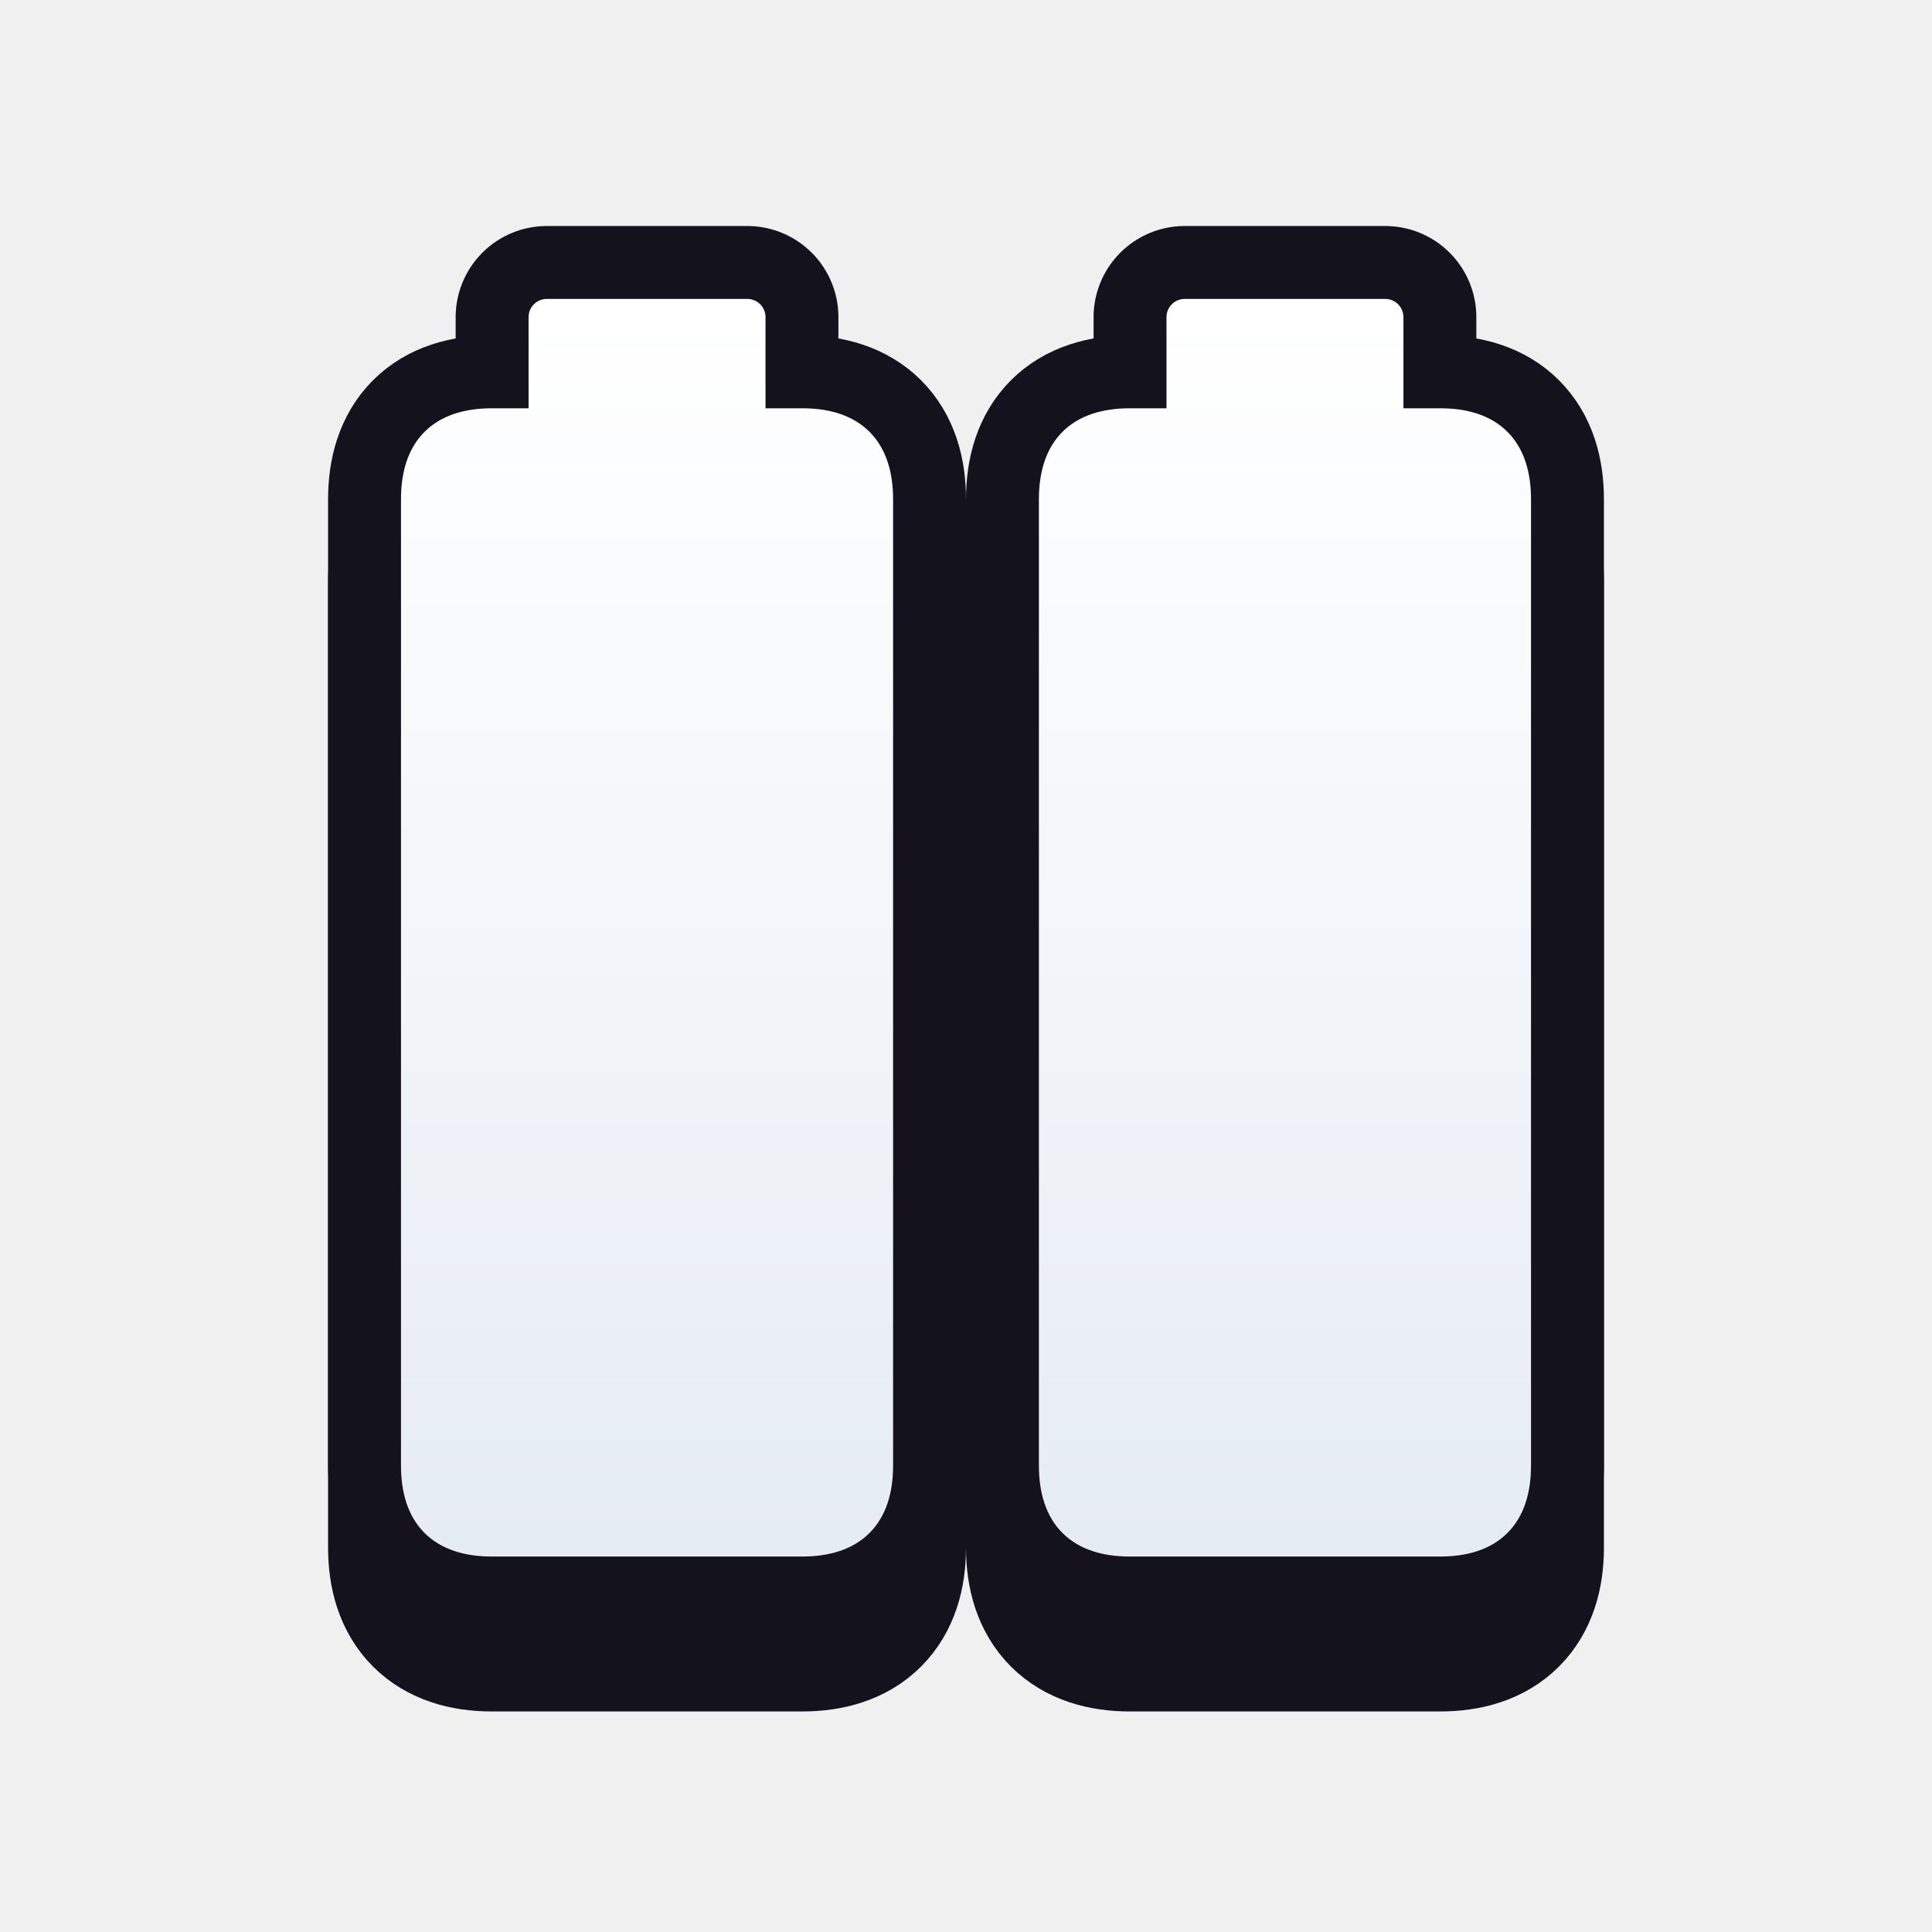
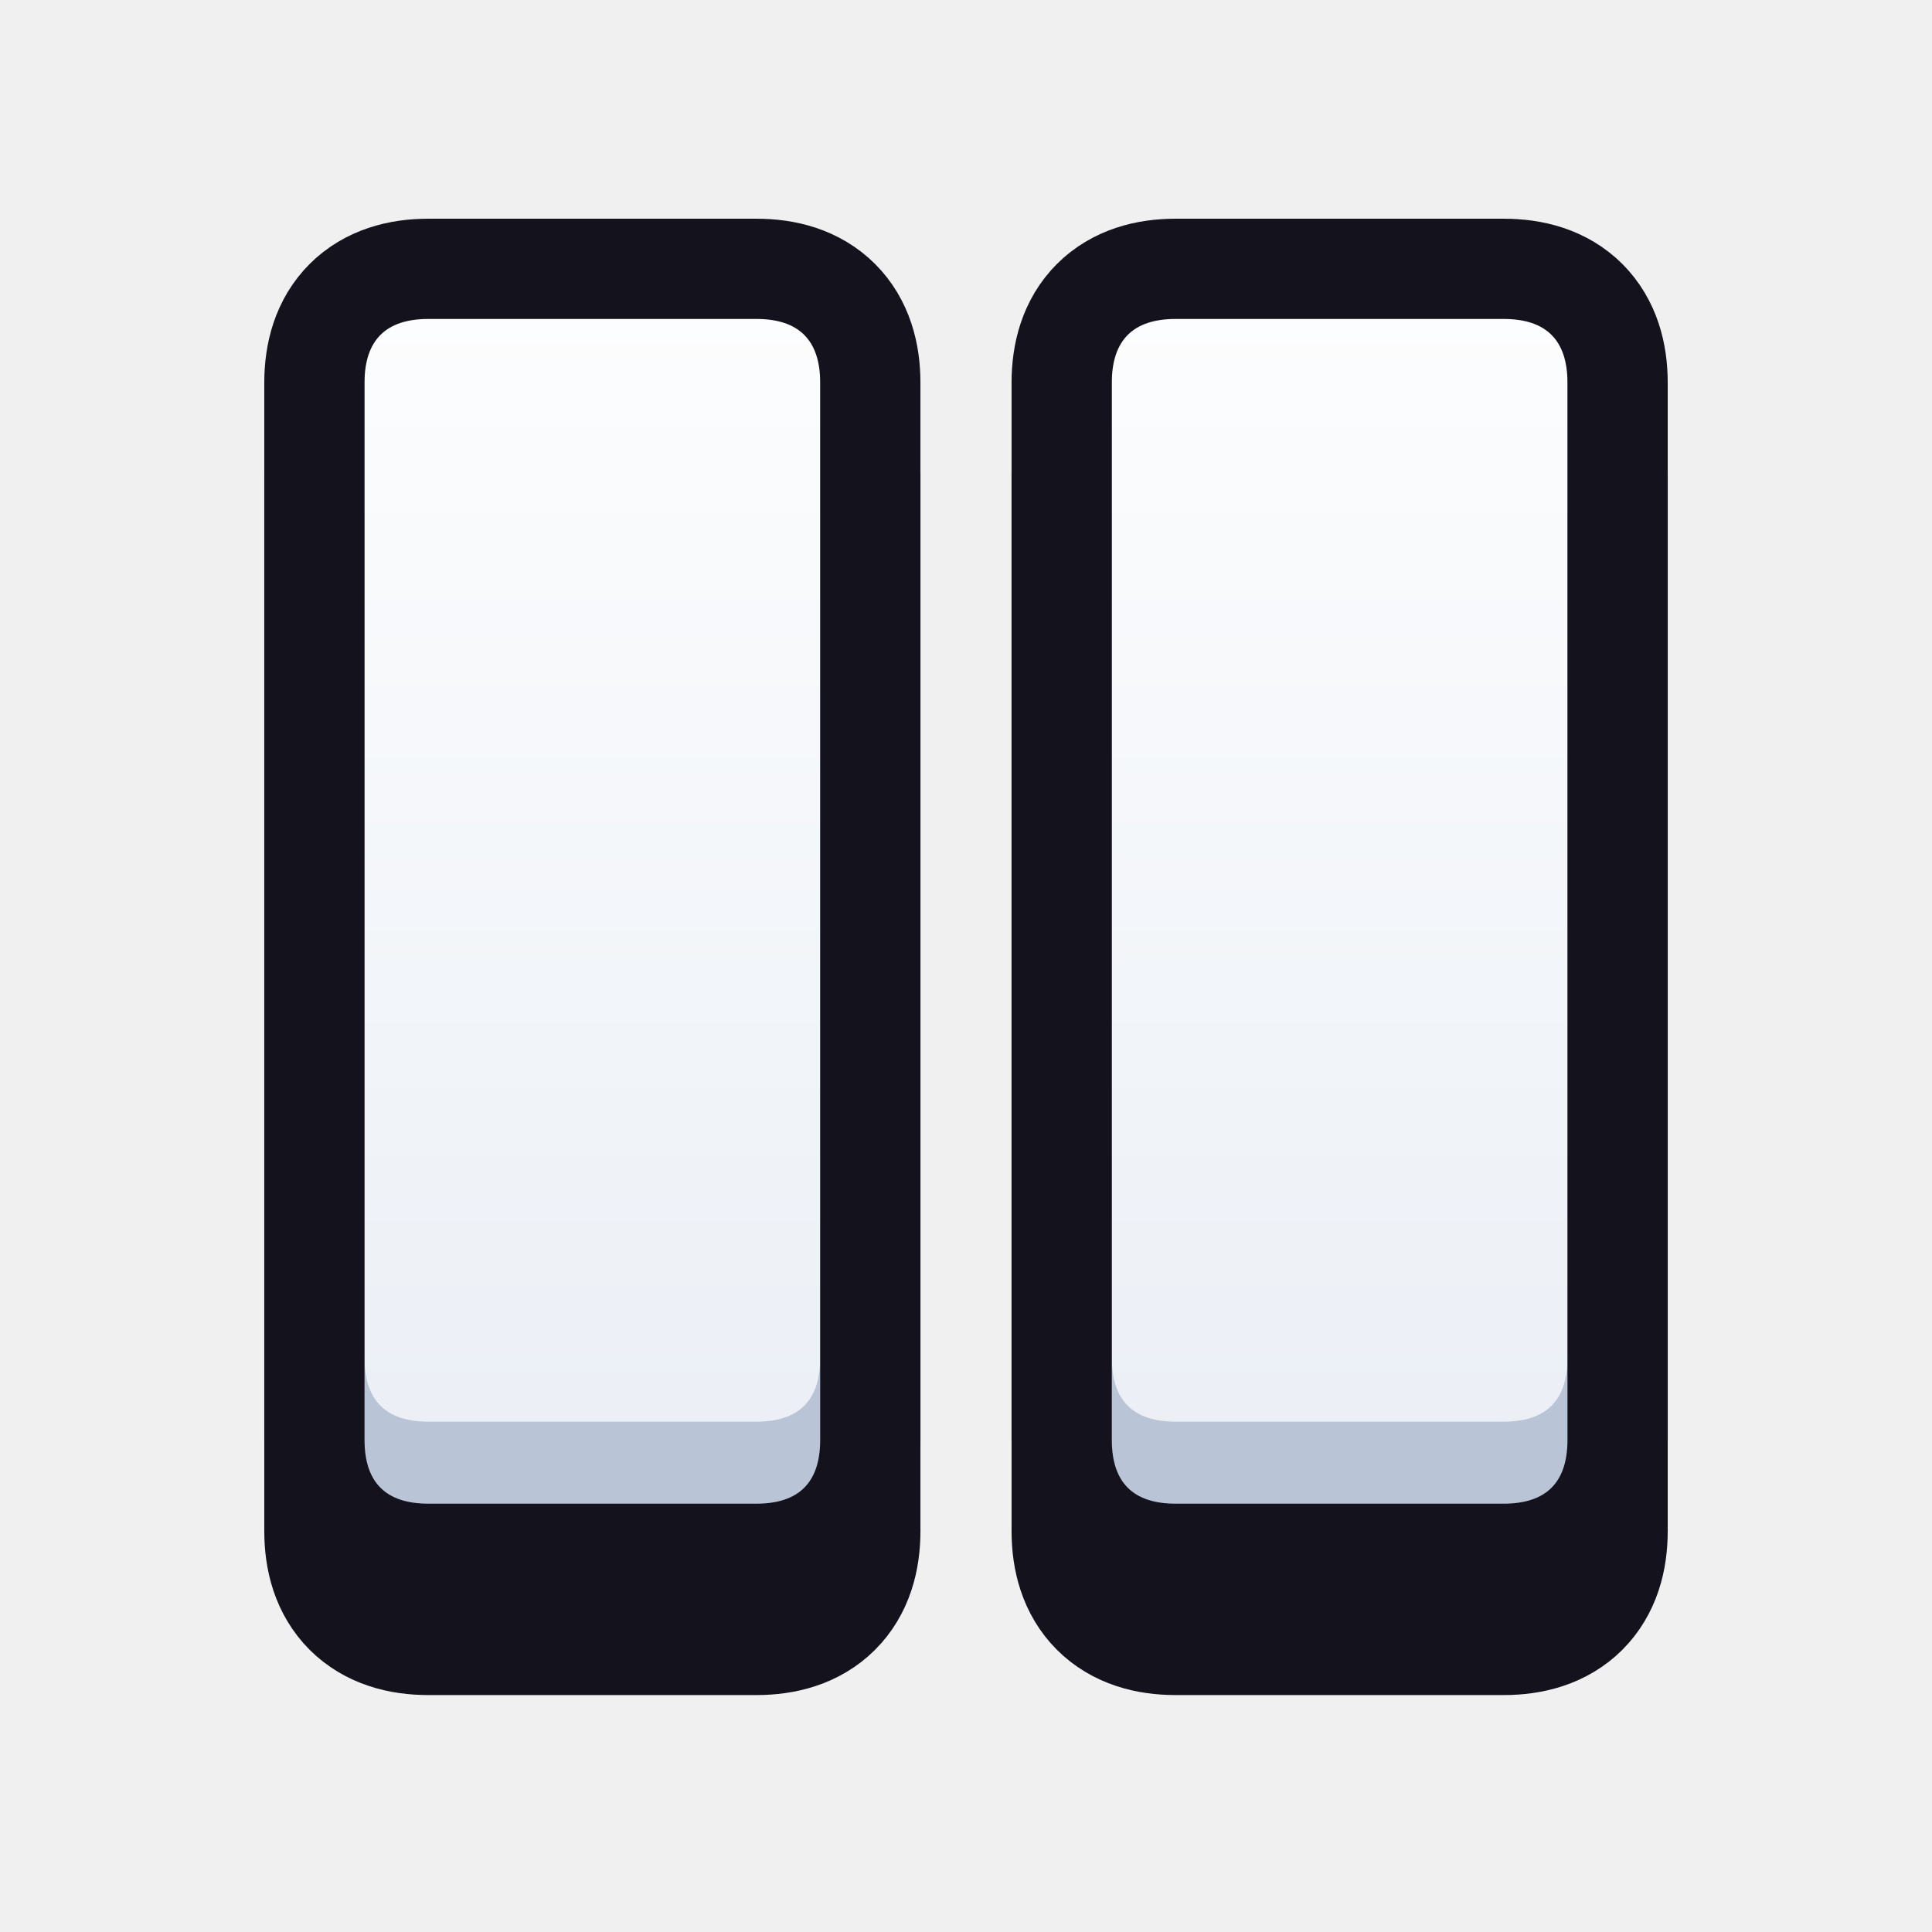
<svg xmlns="http://www.w3.org/2000/svg" viewBox="-6 -6 212 212" width="64" height="64">
  <defs>
-     <linearGradient id="w" x1="0" y1="0" x2="0" y2="1">
+     <linearGradient id="w" gradientUnits="userSpaceOnUse" x1="0" y1="20" x2="0" y2="180">
      <stop offset="0" stop-color="#FFFFFF" />
-       <stop offset="1" stop-color="#E6ECF4" />
+       <stop offset="1" stop-color="#E9EEF5" />
    </linearGradient>
+     <mask id="m" maskUnits="userSpaceOnUse" x="-10" y="-10" width="220" height="220">
+       <path d="M41,32 L77,32 Q84,32 84,39 L84,155 Q84,162 77,162 L41,162 Q34,162 34,155 L34,39 Q34,32 41,32 Z" fill="#fff" />
+       <path d="M123,32 L159,32 Q166,32 166,39 L166,155 Q166,162 159,162 L123,162 Q116,162 116,155 L116,39 Q116,32 123,32 Z" fill="#fff" />
+     </mask>
  </defs>
-   <g transform="translate(0.0,0.8)">
-     <path d="M54,28 L76,28 L76,40 L82,40 Q90,40 90,48 L90,154 Q90,162 82,162 L48,162 Q40,162 40,154 L40,48 Q40,40 48,40 L54,40 Z" transform="translate(0,9)" fill="#14121C" stroke="#14121C" stroke-width="20" stroke-linejoin="round" />
-     <path d="M124,28 L146,28 L146,40 L152,40 Q160,40 160,48 L160,154 Q160,162 152,162 L118,162 Q110,162 110,154 L110,48 Q110,40 118,40 L124,40 Z" transform="translate(0,9)" fill="#14121C" stroke="#14121C" stroke-width="20" stroke-linejoin="round" />
-     <path d="M54,28 L76,28 L76,40 L82,40 Q90,40 90,48 L90,154 Q90,162 82,162 L48,162 Q40,162 40,154 L40,48 Q40,40 48,40 L54,40 Z" fill="#14121C" stroke="#14121C" stroke-width="20" stroke-linejoin="round" />
-     <path d="M124,28 L146,28 L146,40 L152,40 Q160,40 160,48 L160,154 Q160,162 152,162 L118,162 Q110,162 110,154 L110,48 Q110,40 118,40 L124,40 Z" fill="#14121C" stroke="#14121C" stroke-width="20" stroke-linejoin="round" />
-     <path d="M54,28 L76,28 L76,40 L82,40 Q90,40 90,48 L90,154 Q90,162 82,162 L48,162 Q40,162 40,154 L40,48 Q40,40 48,40 L54,40 Z" fill="url(#w)" stroke="url(#w)" stroke-width="4" stroke-linejoin="round" />
-     <path d="M124,28 L146,28 L146,40 L152,40 Q160,40 160,48 L160,154 Q160,162 152,162 L118,162 Q110,162 110,154 L110,48 Q110,40 118,40 L124,40 Z" fill="url(#w)" stroke="url(#w)" stroke-width="4" stroke-linejoin="round" />
+   <g transform="translate(0,-3)">
+     <g transform="translate(0,10)">
+       <path d="M41,32 L77,32 Q84,32 84,39 L84,155 Q84,162 77,162 L41,162 Q34,162 34,155 L34,39 Q34,32 41,32 Z" fill="#14121C" stroke="#14121C" stroke-width="22" stroke-linejoin="round" />
+       <path d="M123,32 L159,32 Q166,32 166,39 L166,155 Q166,162 159,162 L123,162 Q116,162 116,155 L116,39 Q116,32 123,32 Z" fill="#14121C" stroke="#14121C" stroke-width="22" stroke-linejoin="round" />
+     </g>
+     <path d="M41,32 L77,32 Q84,32 84,39 L84,155 Q84,162 77,162 L41,162 Q34,162 34,155 L34,39 Q34,32 41,32 Z" fill="#14121C" stroke="#14121C" stroke-width="22" stroke-linejoin="round" />
+     <path d="M123,32 L159,32 Q166,32 166,39 L166,155 Q166,162 159,162 L123,162 Q116,162 116,155 L116,39 Q116,32 123,32 Z" fill="#14121C" stroke="#14121C" stroke-width="22" stroke-linejoin="round" />
+     <g mask="url(#m)">
+       <rect x="-10" y="-10" width="220" height="220" fill="#B9C5D6" />
+       <g transform="translate(0,-9)">
+         <path d="M41,32 L77,32 Q84,32 84,39 L84,155 Q84,162 77,162 L41,162 Q34,162 34,155 L34,39 Q34,32 41,32 Z" fill="url(#w)" />
+         <path d="M123,32 L159,32 Q166,32 166,39 L166,155 Q166,162 159,162 L123,162 Q116,162 116,155 L116,39 Q116,32 123,32 Z" fill="url(#w)" />
+       </g>
+     </g>
  </g>
</svg>
